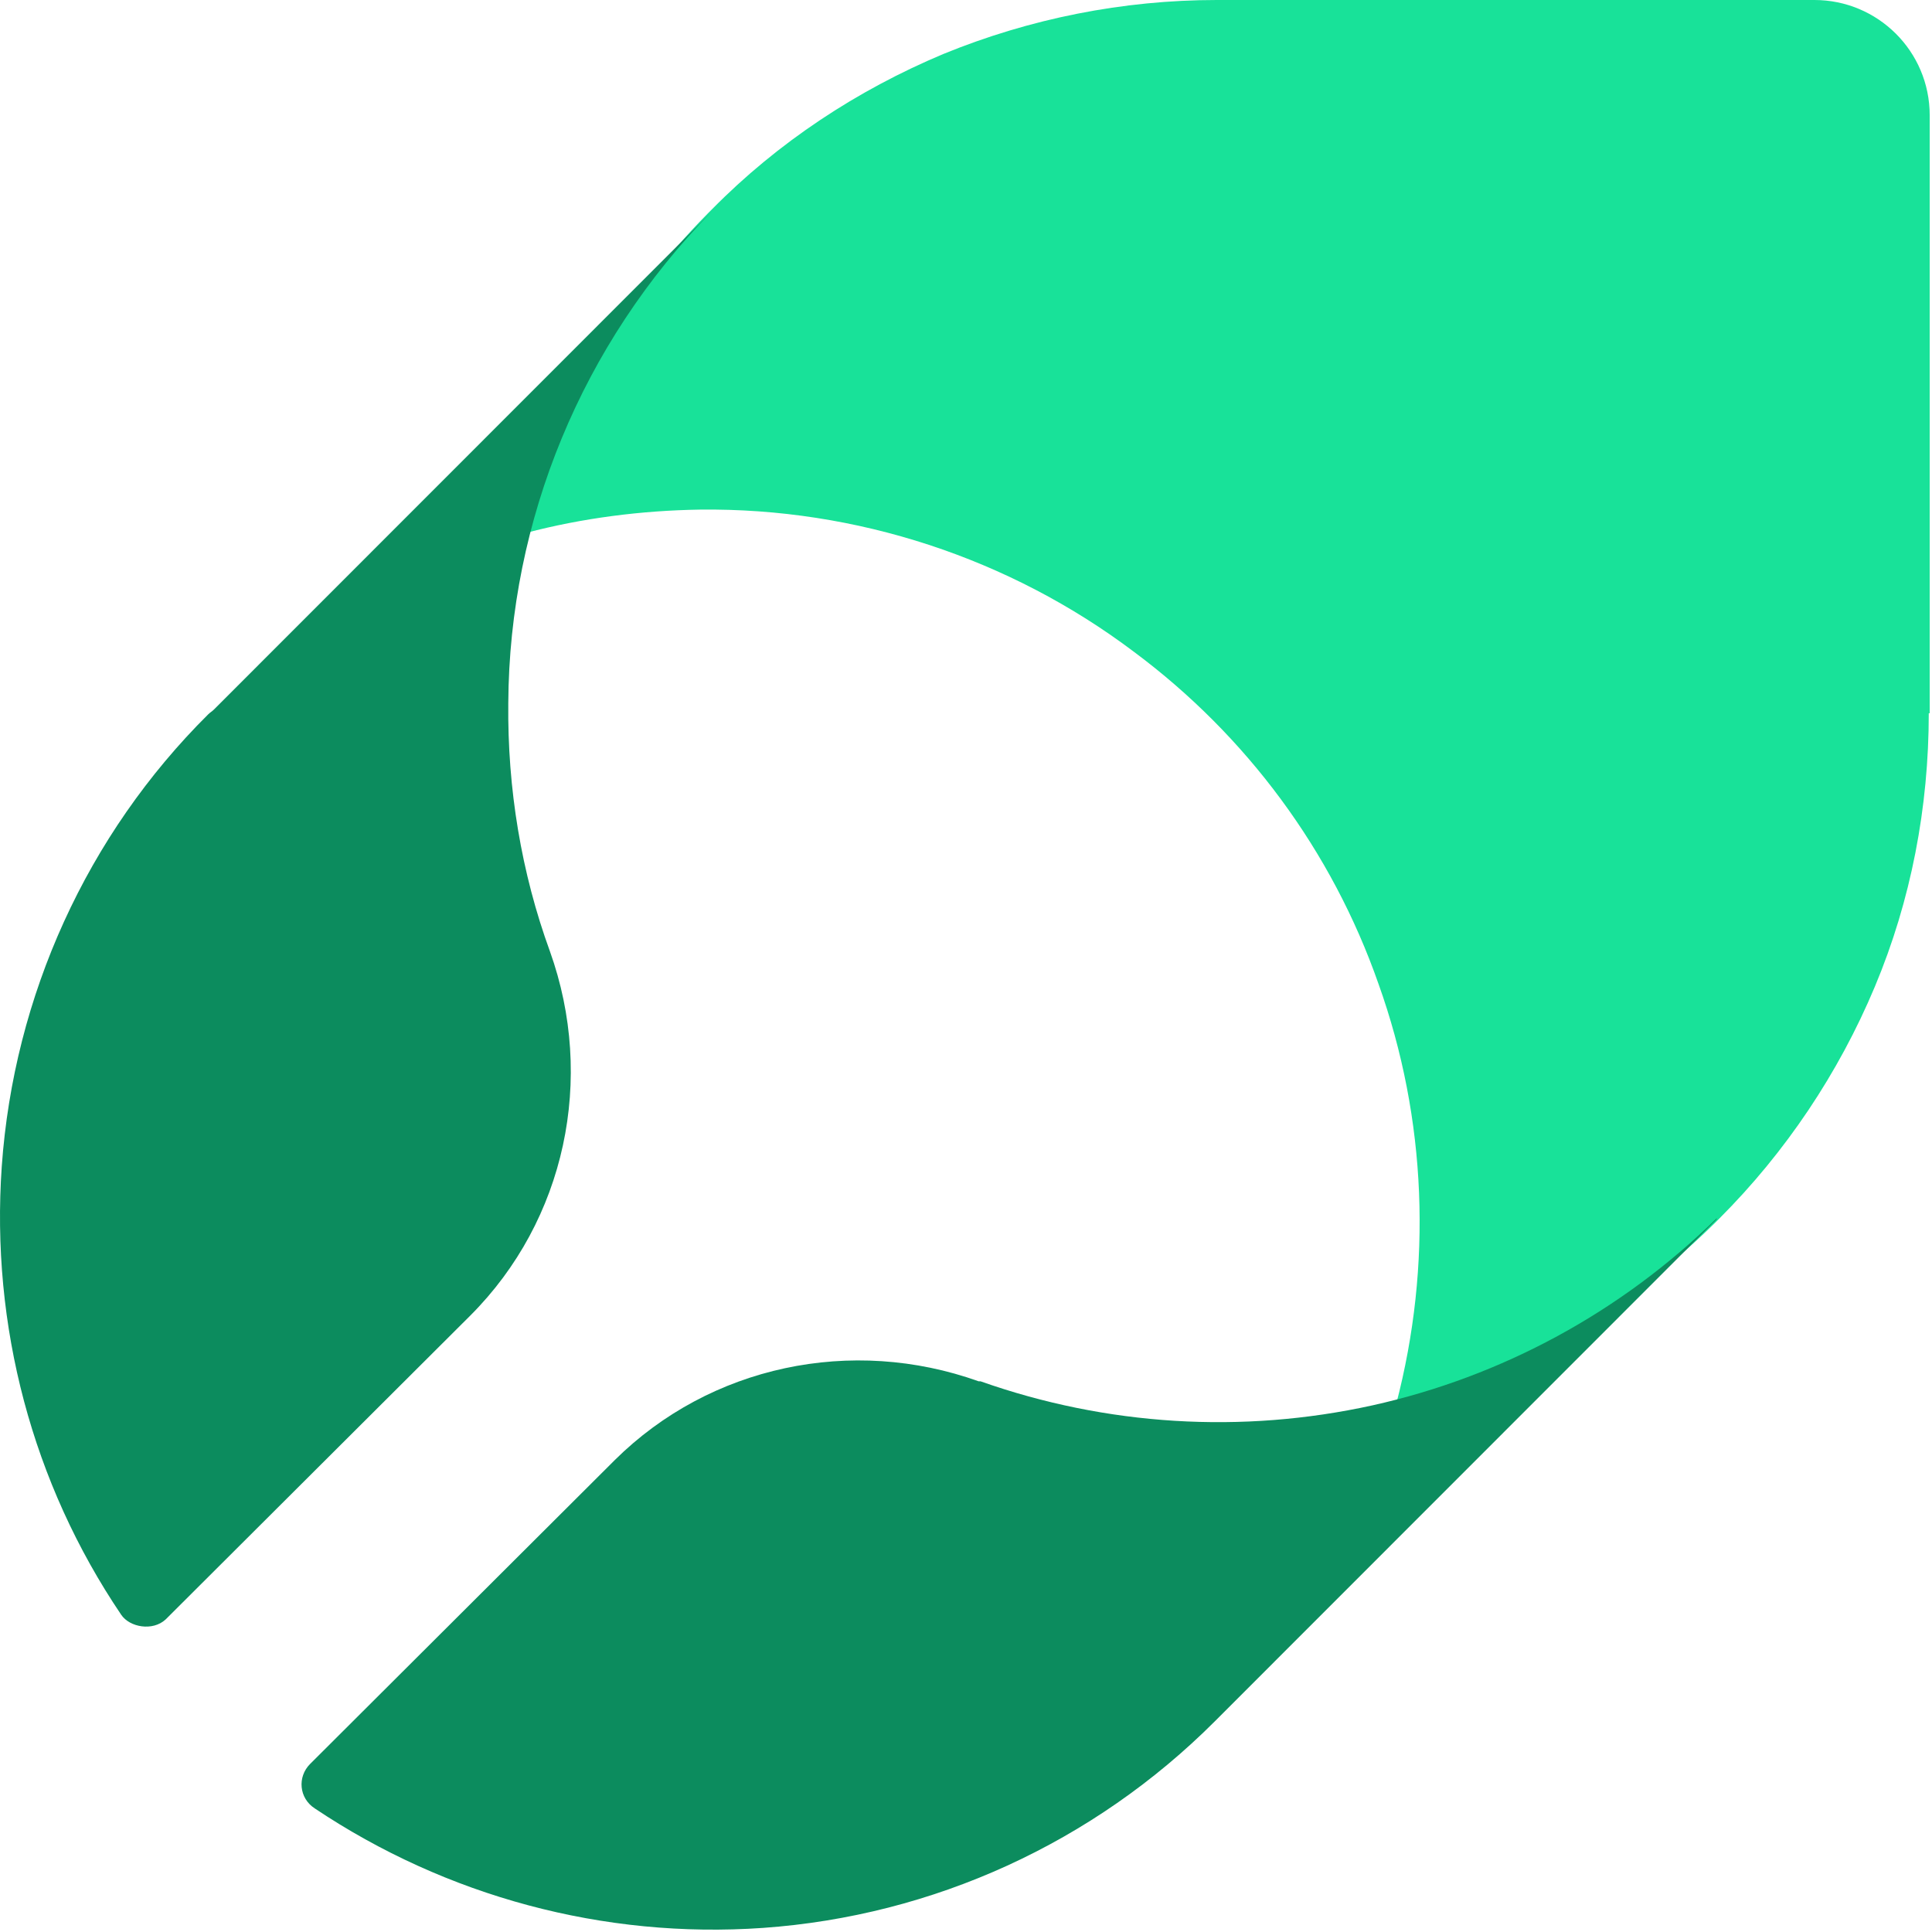
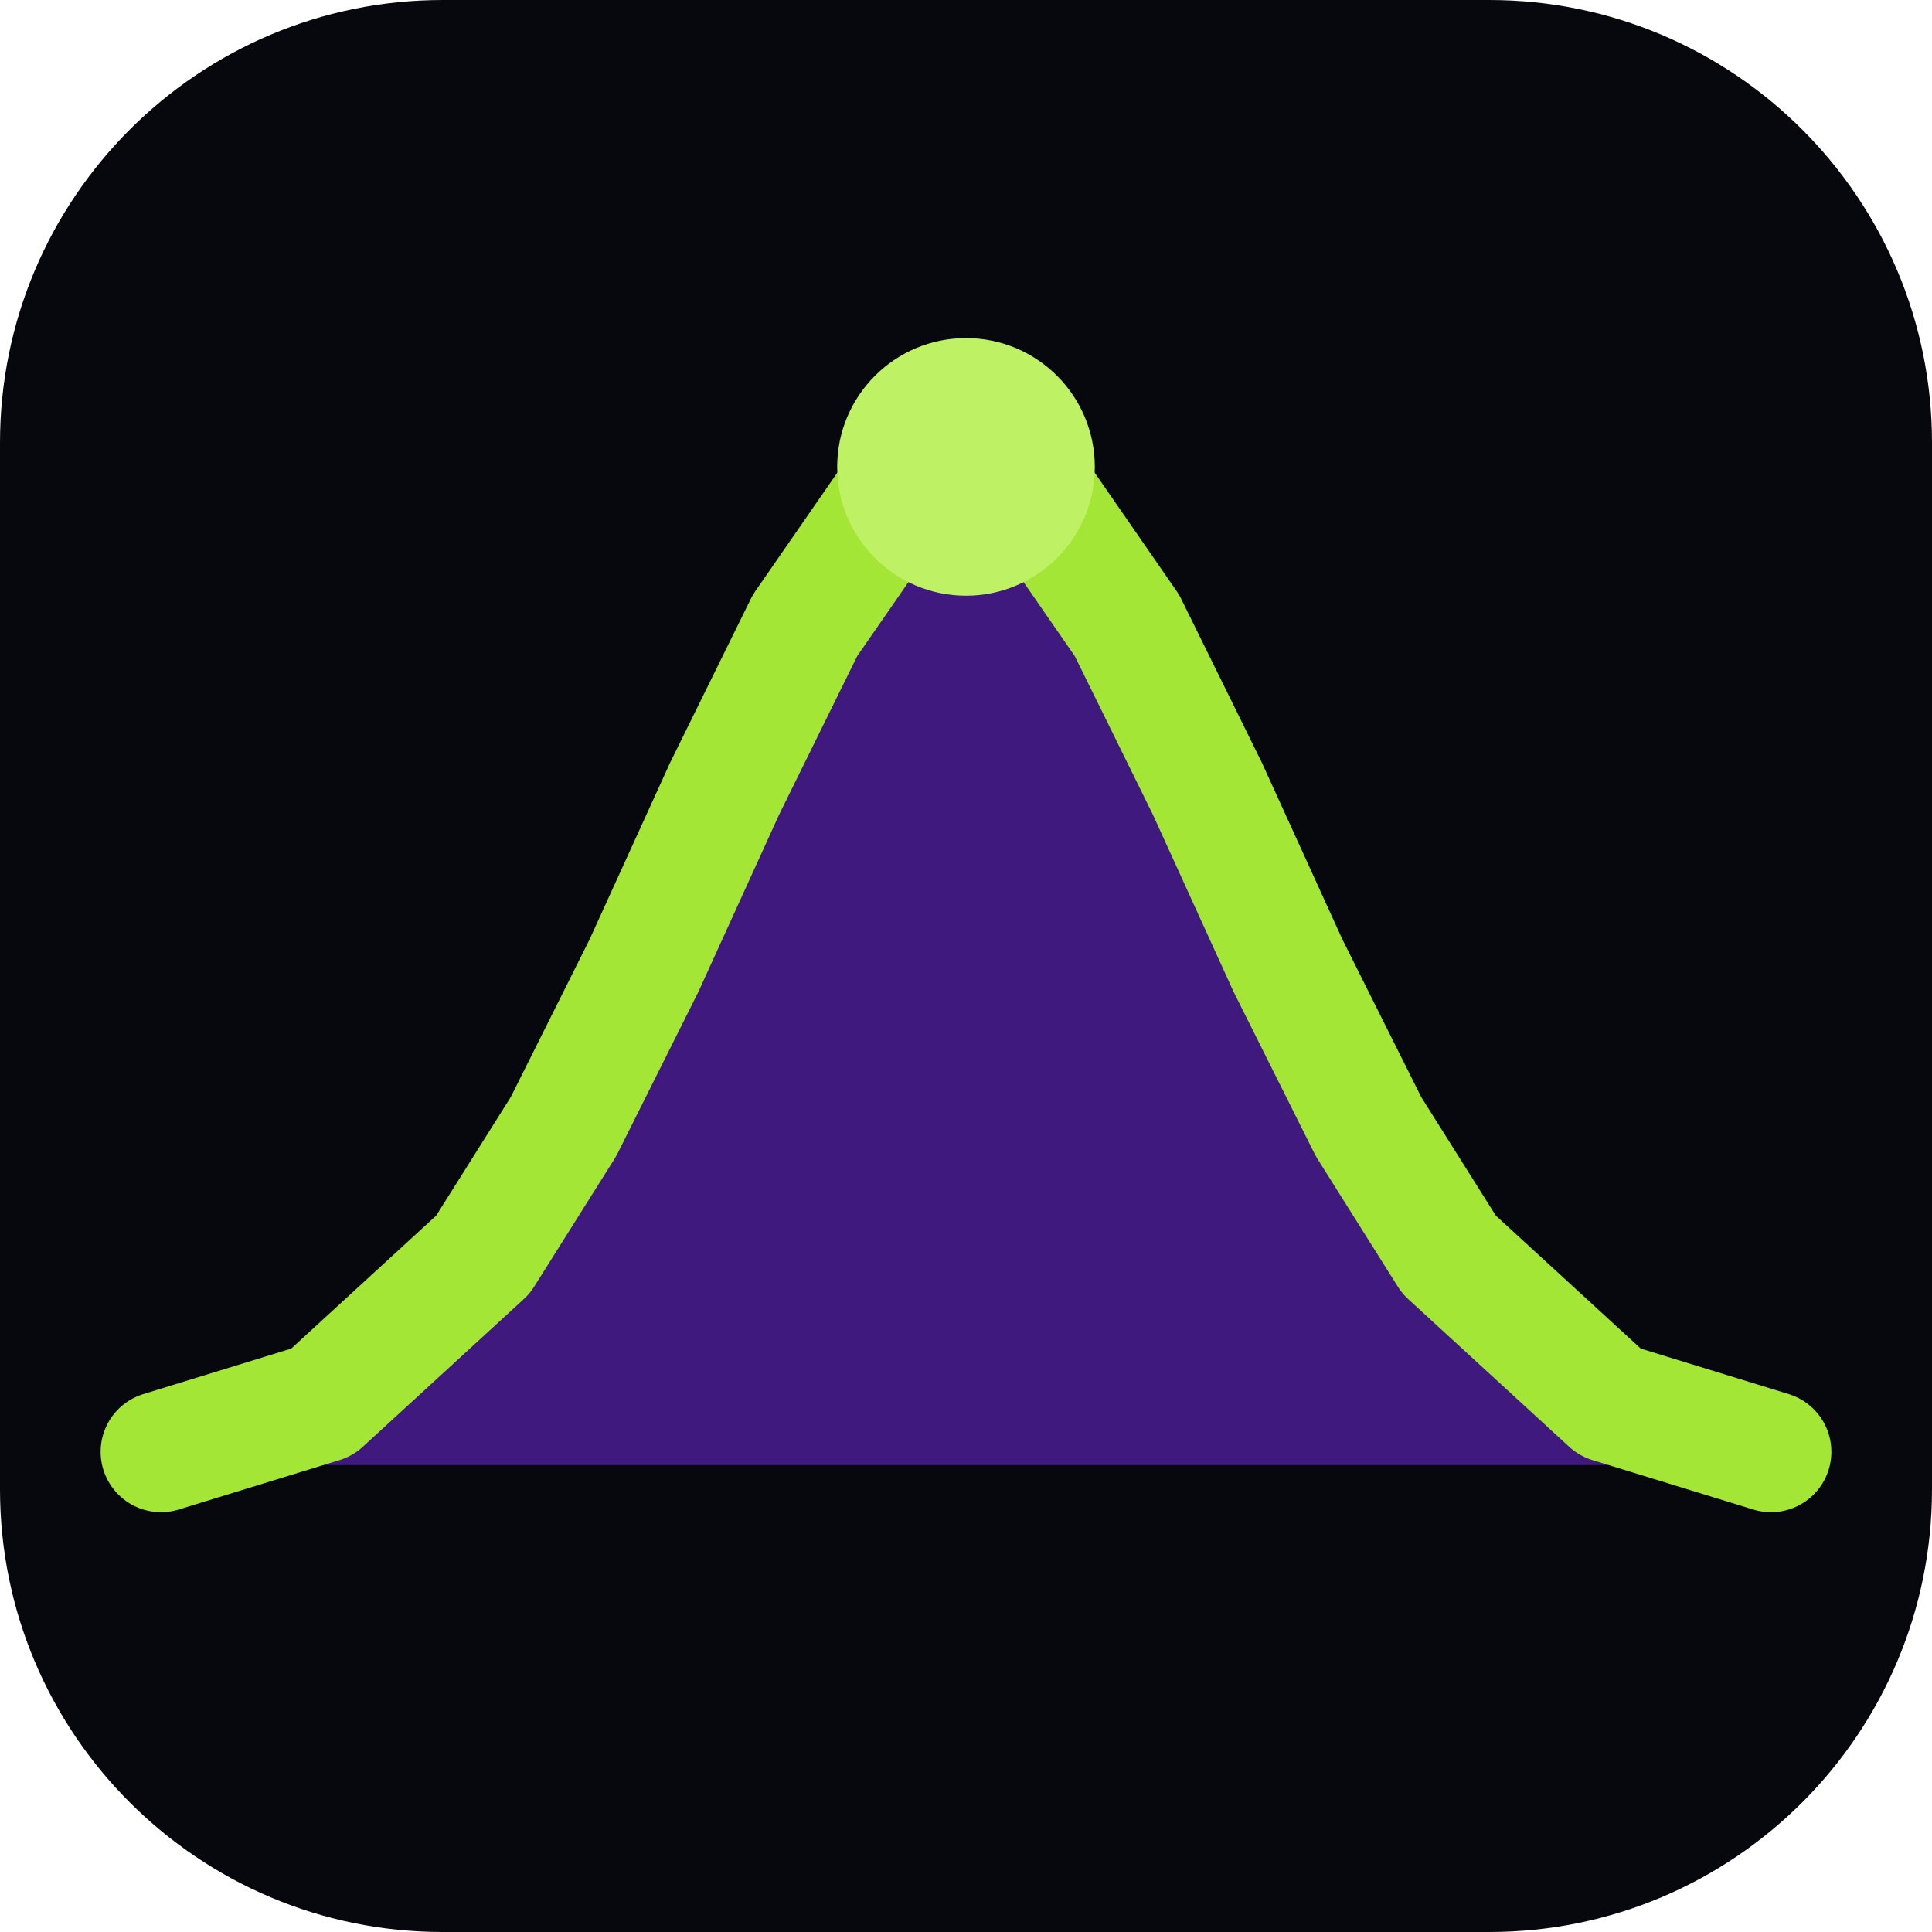
- <svg xmlns="http://www.w3.org/2000/svg" width="502" height="502" viewBox="0 0 502 502" fill="none">
-   <path d="M501.402 185.33V29.962C501.402 13.29 487.876 0 471.453 0H316.156C291.763 0 267.611 4.832 245.15 14.014C222.689 23.438 202.16 36.969 185.012 54.367L183.804 55.575C161.101 78.53 144.92 107.042 136.708 138.454C151.441 134.588 166.656 132.655 181.871 132.413C222.447 131.93 262.298 144.978 294.661 169.383C323.885 191.13 346.104 221.092 358.18 255.645C370.739 290.681 372.188 328.859 362.769 364.862C393.925 356.647 422.666 340.457 445.611 317.744L446.818 316.536C463.966 299.38 477.732 278.841 487.151 256.37C496.571 233.898 501.16 209.735 501.16 185.33H501.402Z" fill="#18E299" />
-   <path d="M132.071 182.706C132.312 135.044 151.32 89.307 184.764 55.125L55.557 184.391C55.076 184.873 54.594 185.113 54.113 185.595C22.593 216.888 3.586 258.774 0.458 303.066C-2.43 344.47 8.397 385.392 31.496 419.575C33.699 422.835 39.677 423.907 43.046 420.778L122.206 341.822C146.989 317.028 154.689 280.198 142.899 247.219C135.44 226.758 131.831 204.852 132.071 182.706Z" fill="#0C8C5E" />
-   <path d="M446.067 316.547C421.284 340.86 390.245 357.71 356.56 365.172C322.634 372.635 287.506 370.468 254.783 358.914C254.783 358.914 254.542 358.914 254.301 358.914C221.338 347.118 184.525 354.821 159.742 379.375L80.581 458.331C77.212 461.701 77.694 467.238 81.784 469.885C115.95 492.754 156.855 503.827 198.24 500.938C242.512 497.809 284.137 478.792 315.656 447.258L316.859 446.054L446.067 316.788V316.547Z" fill="#0C8C5E" />
+ <svg xmlns="http://www.w3.org/2000/svg" viewBox="0 0 48 48" width="48" height="48">
+   <rect width="48" height="48" rx="11" fill="#07070E" />
+   <g transform="translate(0 4)">
+     <path d="M4.00 32.07L8.00 30.84L12.00 27.17L14.00 23.99L16.00 19.99L18.00 15.60L20.00 11.54L22.00 8.65L24.00 7.60L26.00 8.65L28.00 11.54L30.00 15.60L32.00 19.99L34.00 23.99L36.00 27.17L40.00 30.84L44.00 32.07L44 32.4L4 32.4Z" fill="#6D28D9" fill-opacity="0.55" />
+     <path d="M4.00 32.07L8.00 30.84L12.00 27.17L14.00 23.99L16.00 19.99L18.00 15.60L20.00 11.54L22.00 8.65L24.00 7.60L26.00 8.65L28.00 11.54L30.00 15.60L32.00 19.99L34.00 23.99L36.00 27.17L40.00 30.84L44.00 32.07" fill="none" stroke="#A3E635" stroke-width="3" stroke-linejoin="round" stroke-linecap="round" />
+     <circle cx="24" cy="7.6" r="3.2" fill="#BEF264" />
+   </g>
</svg>
